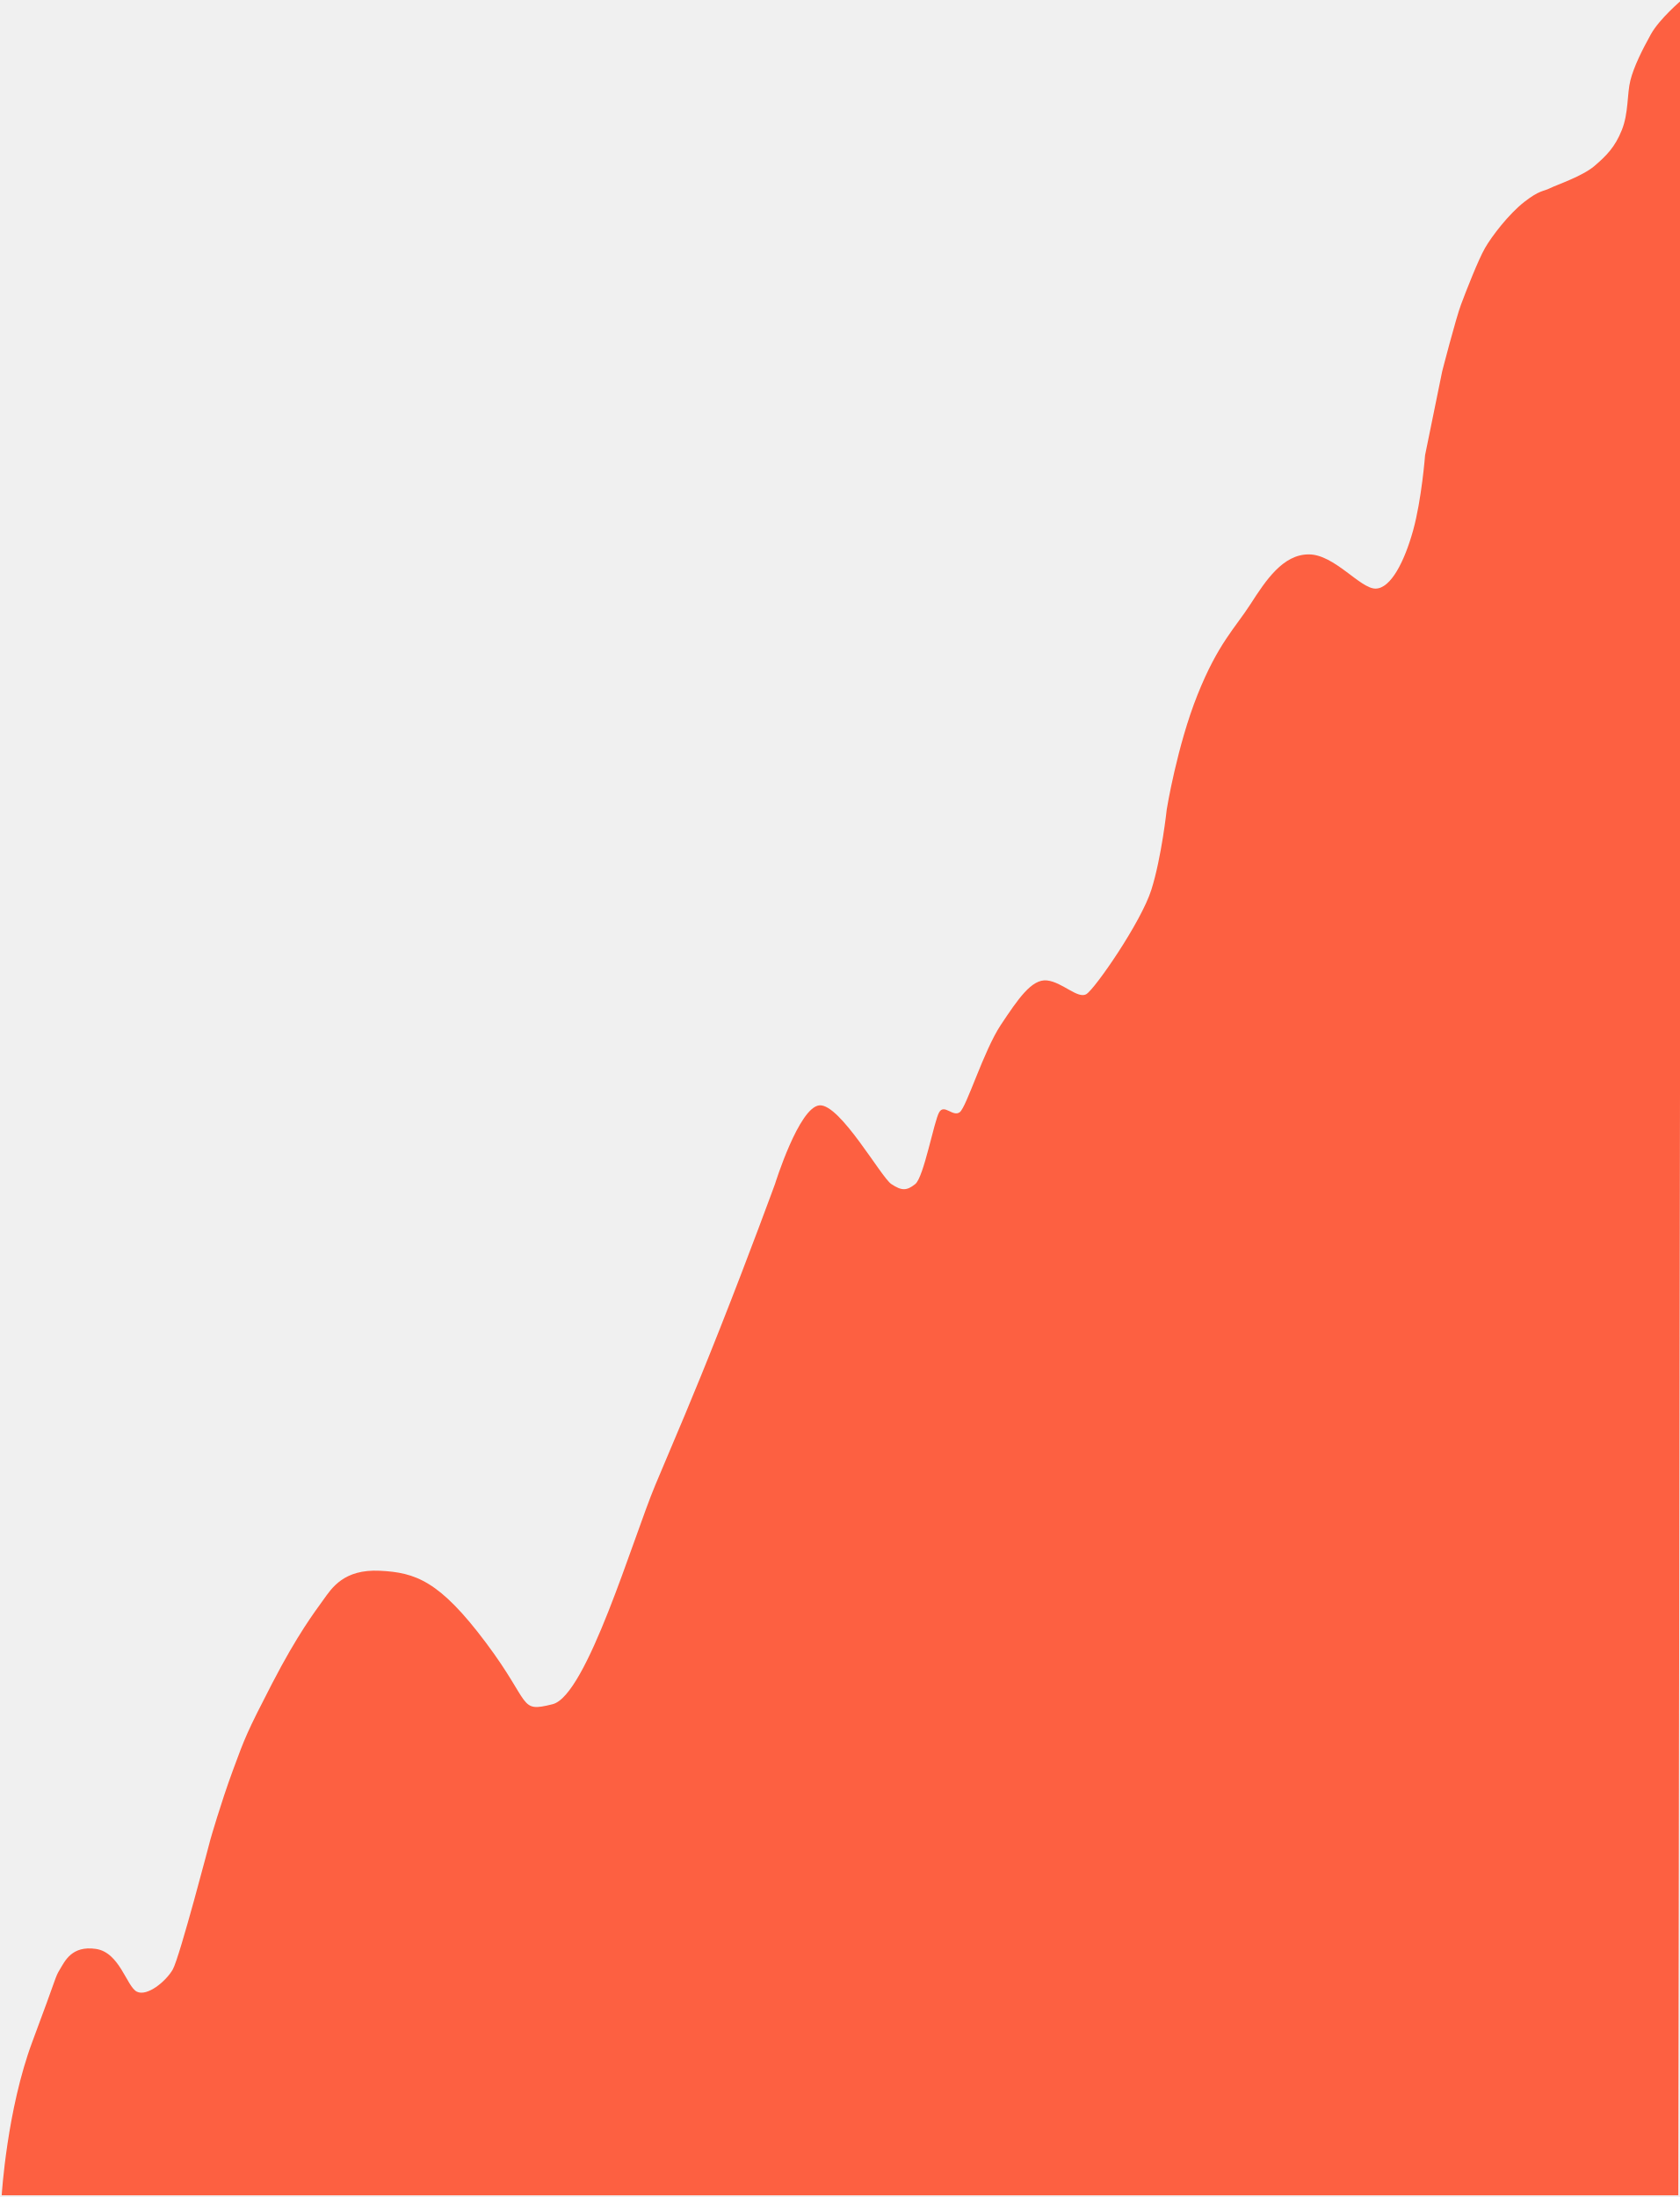
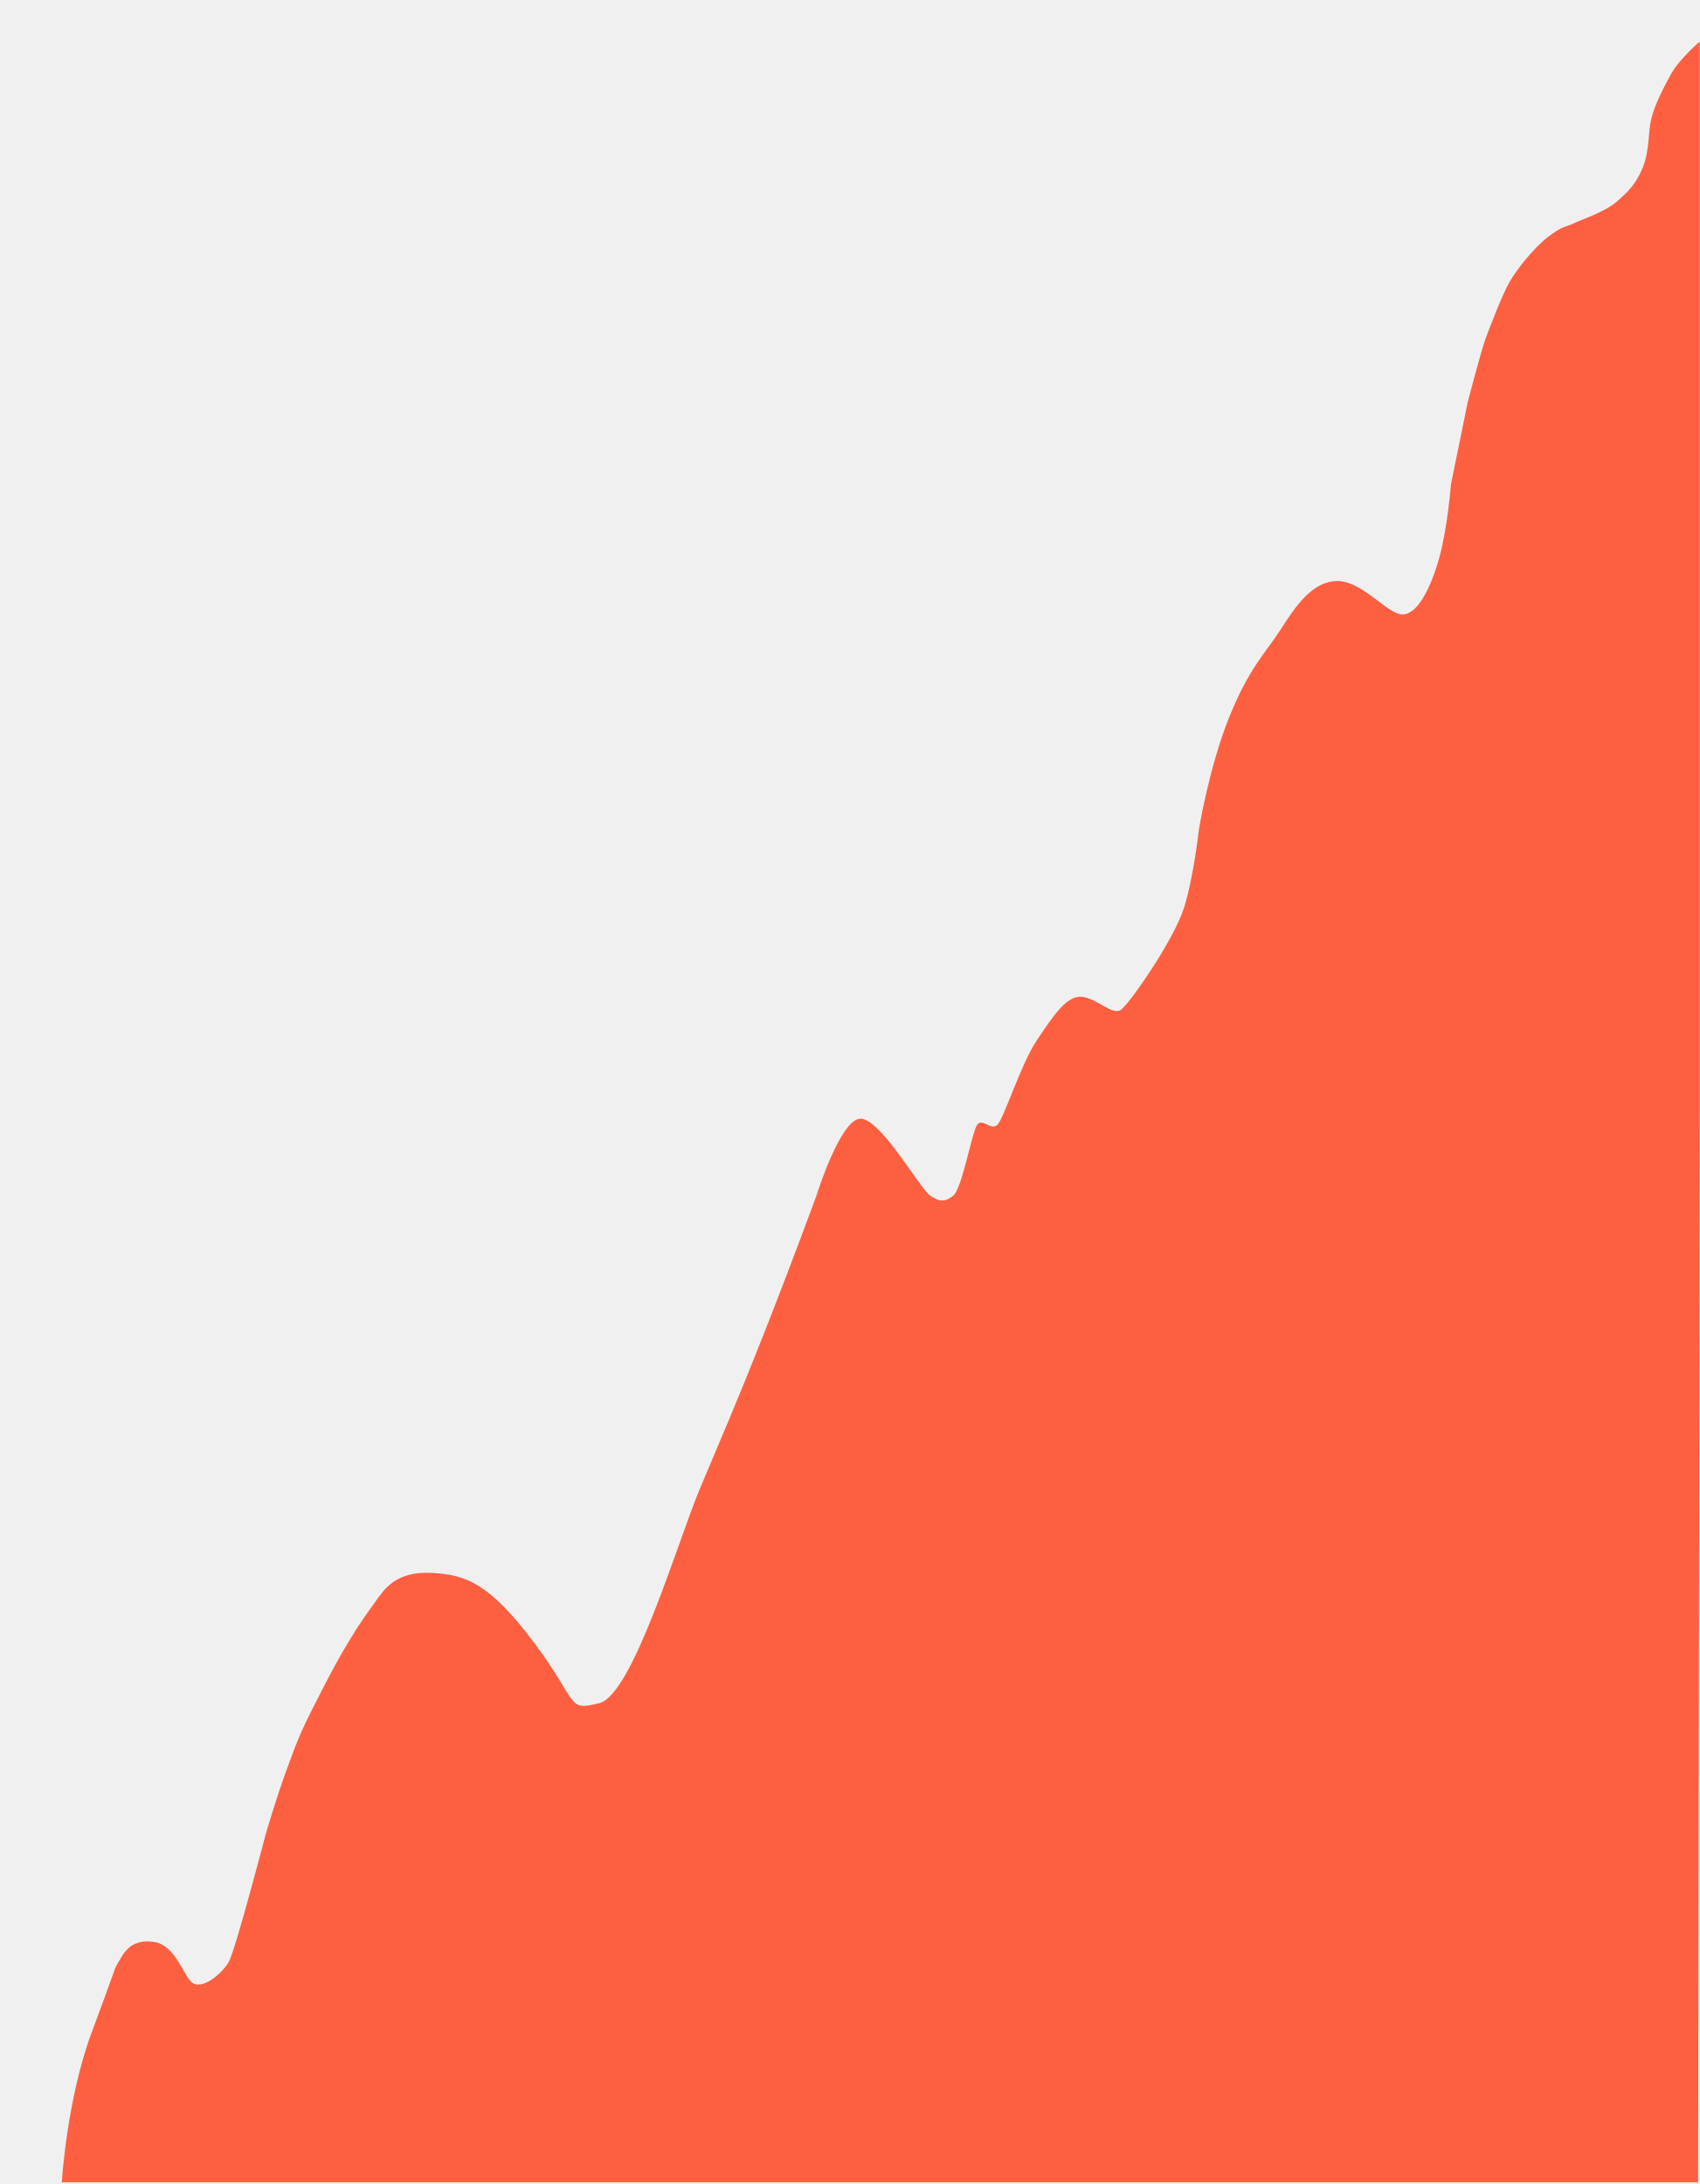
- <svg xmlns="http://www.w3.org/2000/svg" width="491" height="642" viewBox="0 0 491 642" fill="none">
-   <path d="M482.5 10C485 5.5 491.5 0 491.5 0L490.5 641.5H0.5C0.5 641.5 2 616.5 9.5 596.5C17 576.5 16 578 17.5 575.5C19 573 21 568.5 28 569.5C35 570.5 37 580.5 40 582C43 583.5 48.5 579 50.5 575.5C52.5 572 61.5 537.5 61.5 537.5C61.5 537.5 64.5 527 68 517.5L68.244 516.838C71.528 507.922 72.178 506.156 79.5 492C87 477.5 92 471 94.5 467.5C97 464 100.5 458.5 111 459C121.5 459.5 128.5 462 142 480C155.5 498 151.5 500.5 161.5 498C171.5 495.5 185 449.5 191.5 434C198 418.5 202 409.5 210.5 388C219 366.5 226.5 346 226.5 346C226.5 346 233.5 323.5 239.5 323C245.5 322.5 257.5 344 260.5 346C263.5 348 265 348 267.5 346C270 344 273 327.5 274.5 325C276 322.5 278.5 326.5 280.5 325C282.5 323.5 287.5 307 292.5 299.5C297.5 292 301.5 286 306 286.5C310.5 287 315 292 317.5 290.5C320 289 333.5 269.5 336.5 260C339.5 250.5 341 236.5 341 236.5C341 236.5 344 218 350 203C356 188 361 183.5 365.5 176.5C370 169.5 375 162 382.5 162C390 162 397.5 172 402 172C406.5 172 410.5 164 413 155C415.5 146 416.5 133 416.5 133L421.5 108.5C421.5 108.5 425.5 93 427 89C428.5 85 432 76 434 72.5C436 69 441 62.5 445.5 59C450 55.5 451 56 453 55C455 54 462.5 51.5 466 48.5C469.5 45.5 472 43 474 38C476 33 475.5 27.5 476.5 23.5C477.5 19.5 480 14.5 482.5 10Z" fill="#FD6041" />
+ <svg xmlns="http://www.w3.org/2000/svg" width="509" height="654" viewBox="0 0 509 654" fill="none">
+   <g clip-path="url(#clip0)">
+     <path d="M500.5 22C503 17.5 509.5 12 509.5 12L508.5 653.5H18.5C18.5 653.5 20 628.5 27.5 608.5C35 588.5 34 590 35.5 587.5C37 585 39 580.5 46 581.5C53 582.5 55 592.5 58 594C61 595.5 66.5 591 68.5 587.5C70.5 584 79.5 549.5 79.5 549.5C79.5 549.5 82.5 539 86 529.5L86.244 528.838C89.528 519.922 90.178 518.156 97.5 504C105 489.5 110 483 112.5 479.5C115 476 118.5 470.5 129 471C139.5 471.5 146.5 474 160 492C173.5 510 169.5 512.5 179.5 510C189.5 507.5 203 461.5 209.5 446C216 430.5 220 421.5 228.5 400C237 378.5 244.5 358 244.5 358C244.5 358 251.5 335.5 257.5 335C263.5 334.5 275.5 356 278.5 358C281.5 360 283 360 285.5 358C288 356 291 339.5 292.5 337C294 334.5 296.5 338.5 298.5 337C300.5 335.5 305.5 319 310.5 311.5C315.5 304 319.5 298 324 298.5C328.5 299 333 304 335.5 302.5C338 301 351.5 281.5 354.5 272C357.5 262.5 359 248.5 359 248.5C359 248.5 362 230 368 215C374 200 379 195.5 383.5 188.5C388 181.5 393 174 400.5 174C408 174 415.5 184 420 184C424.5 184 428.5 176 431 167C433.5 158 434.5 145 434.5 145L439.5 120.5C439.5 120.5 443.5 105 445 101C446.5 97 450 88 452 84.5C454 81 459 74.5 463.5 71C468 67.5 469 68 471 67C473 66 480.5 63.5 484 60.5C487.5 57.5 490 55 492 50C494 45 493.5 39.5 494.5 35.5C495.5 31.5 498 26.5 500.5 22Z" fill="#FD6041" />
+   </g>
+   <defs>
+     <clipPath id="clip0">
+       <rect width="509" height="654" fill="white" />
+     </clipPath>
+   </defs>
</svg>
